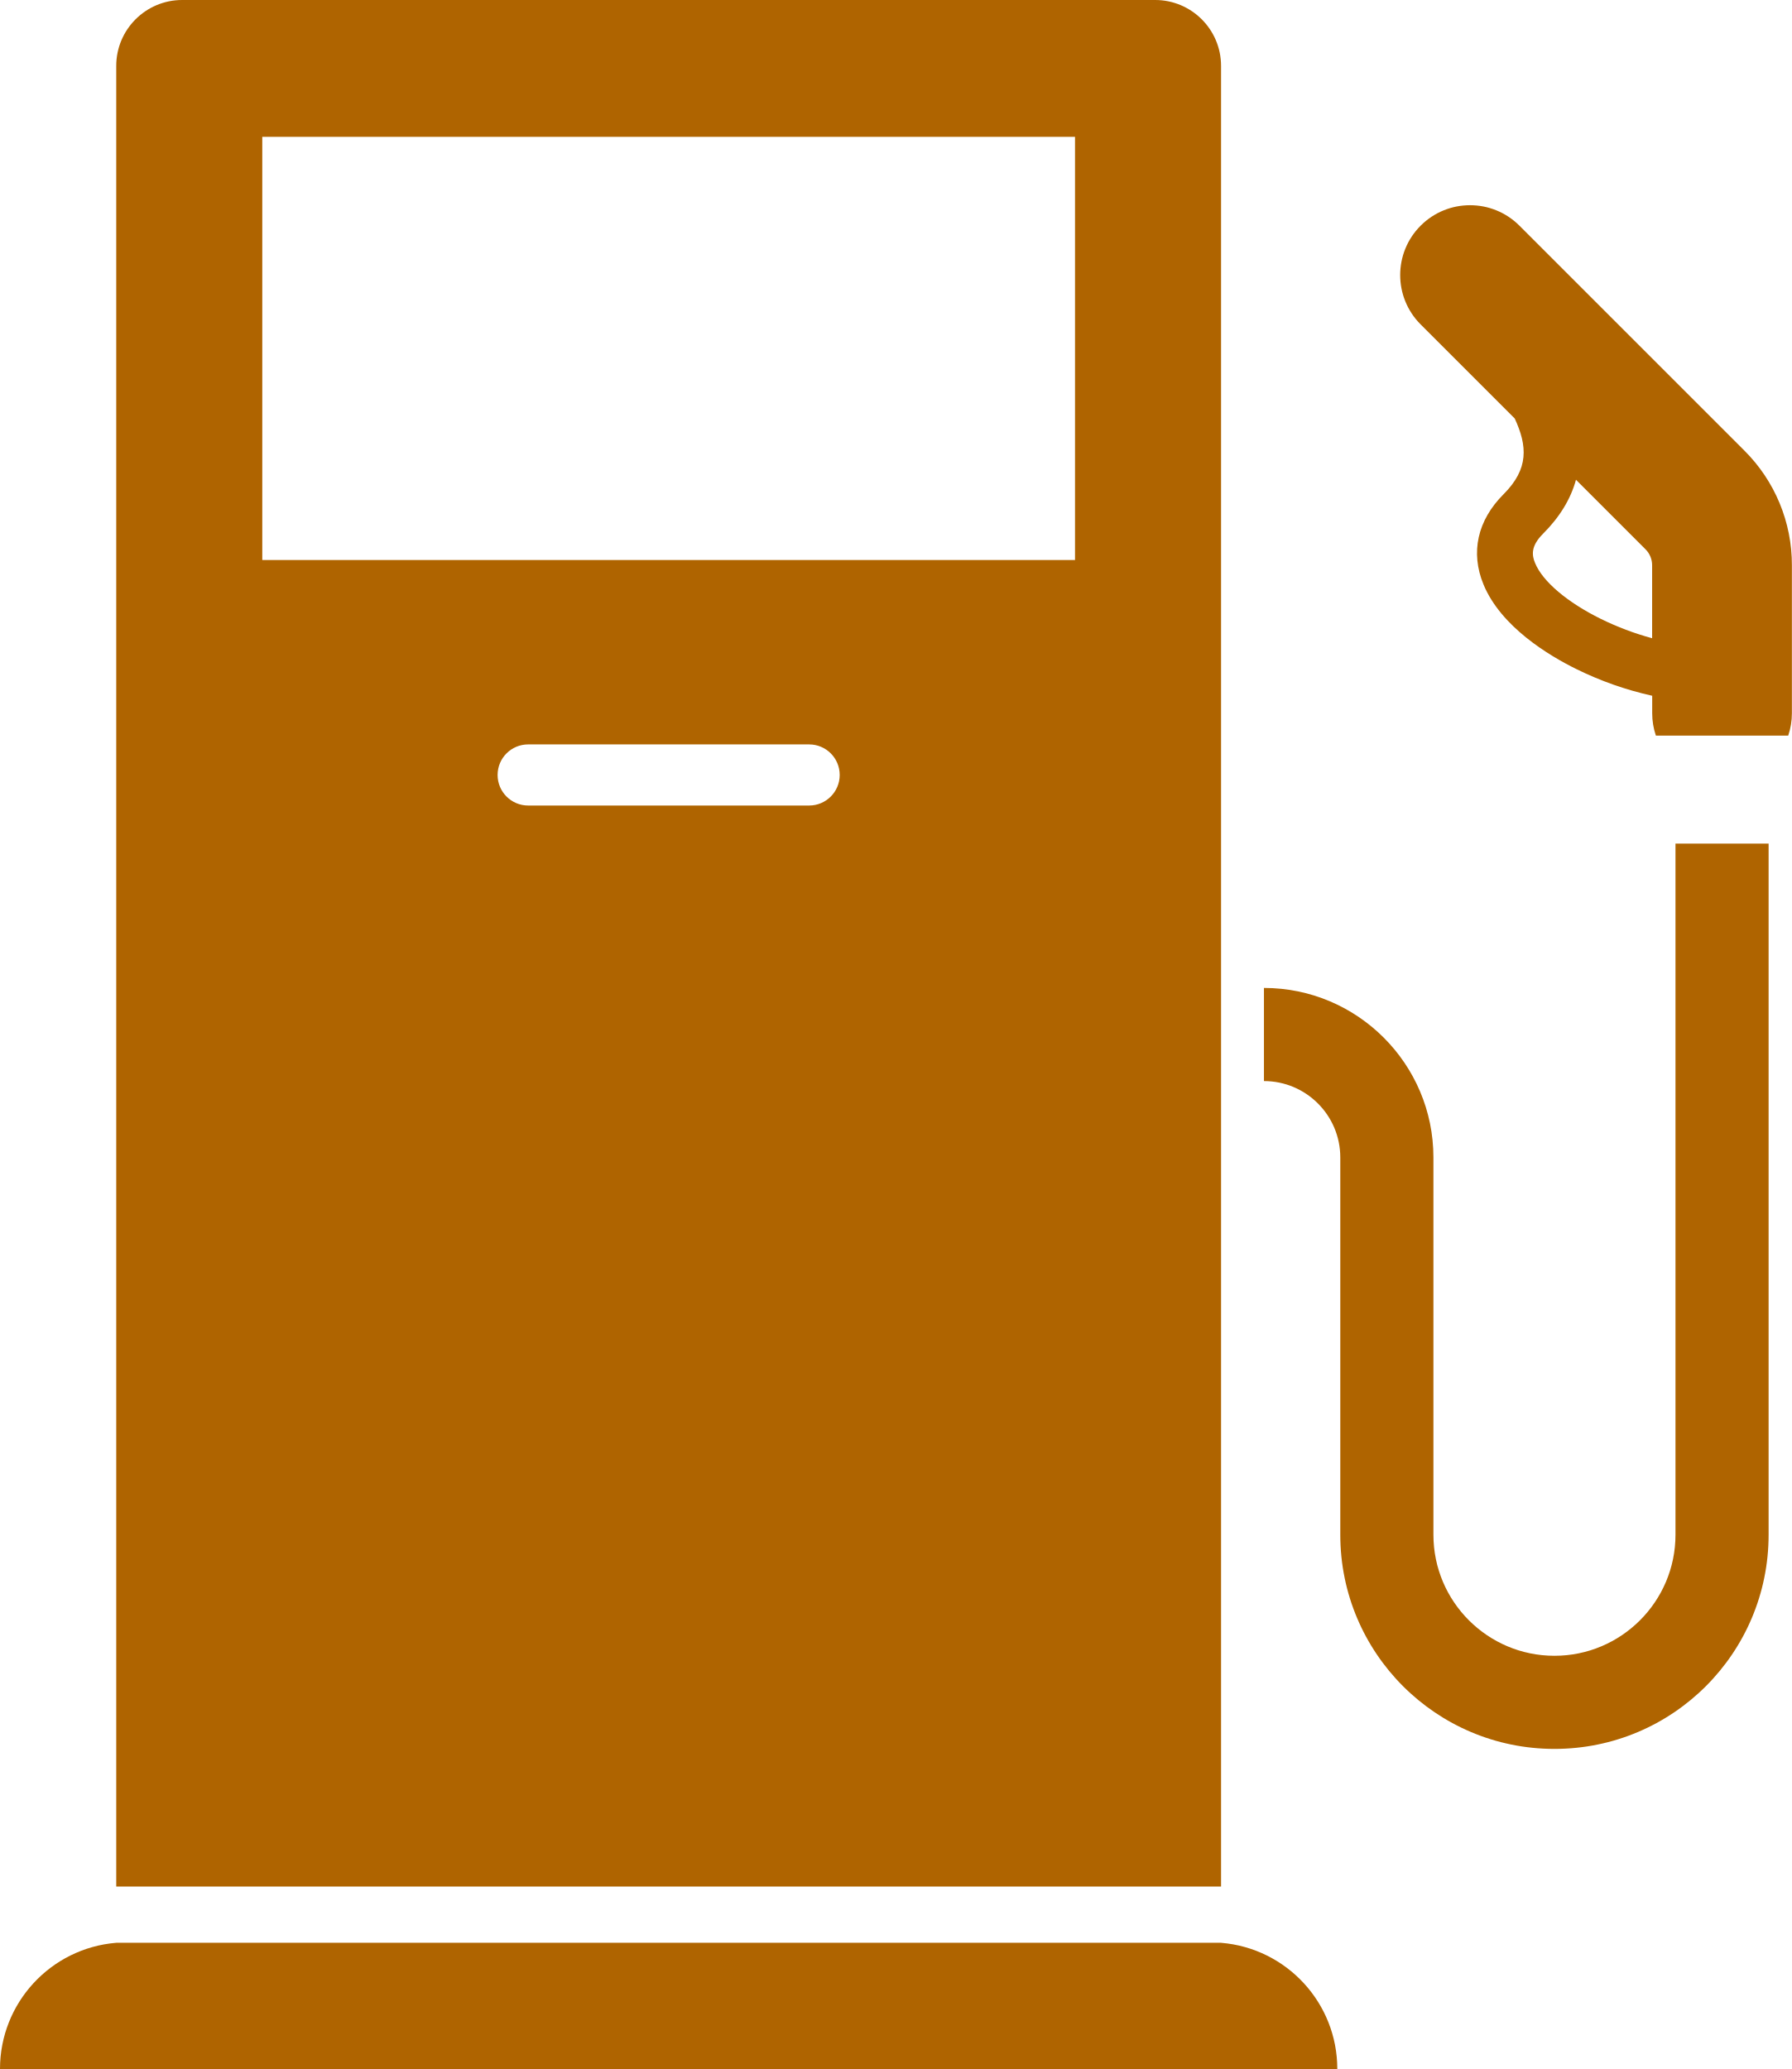
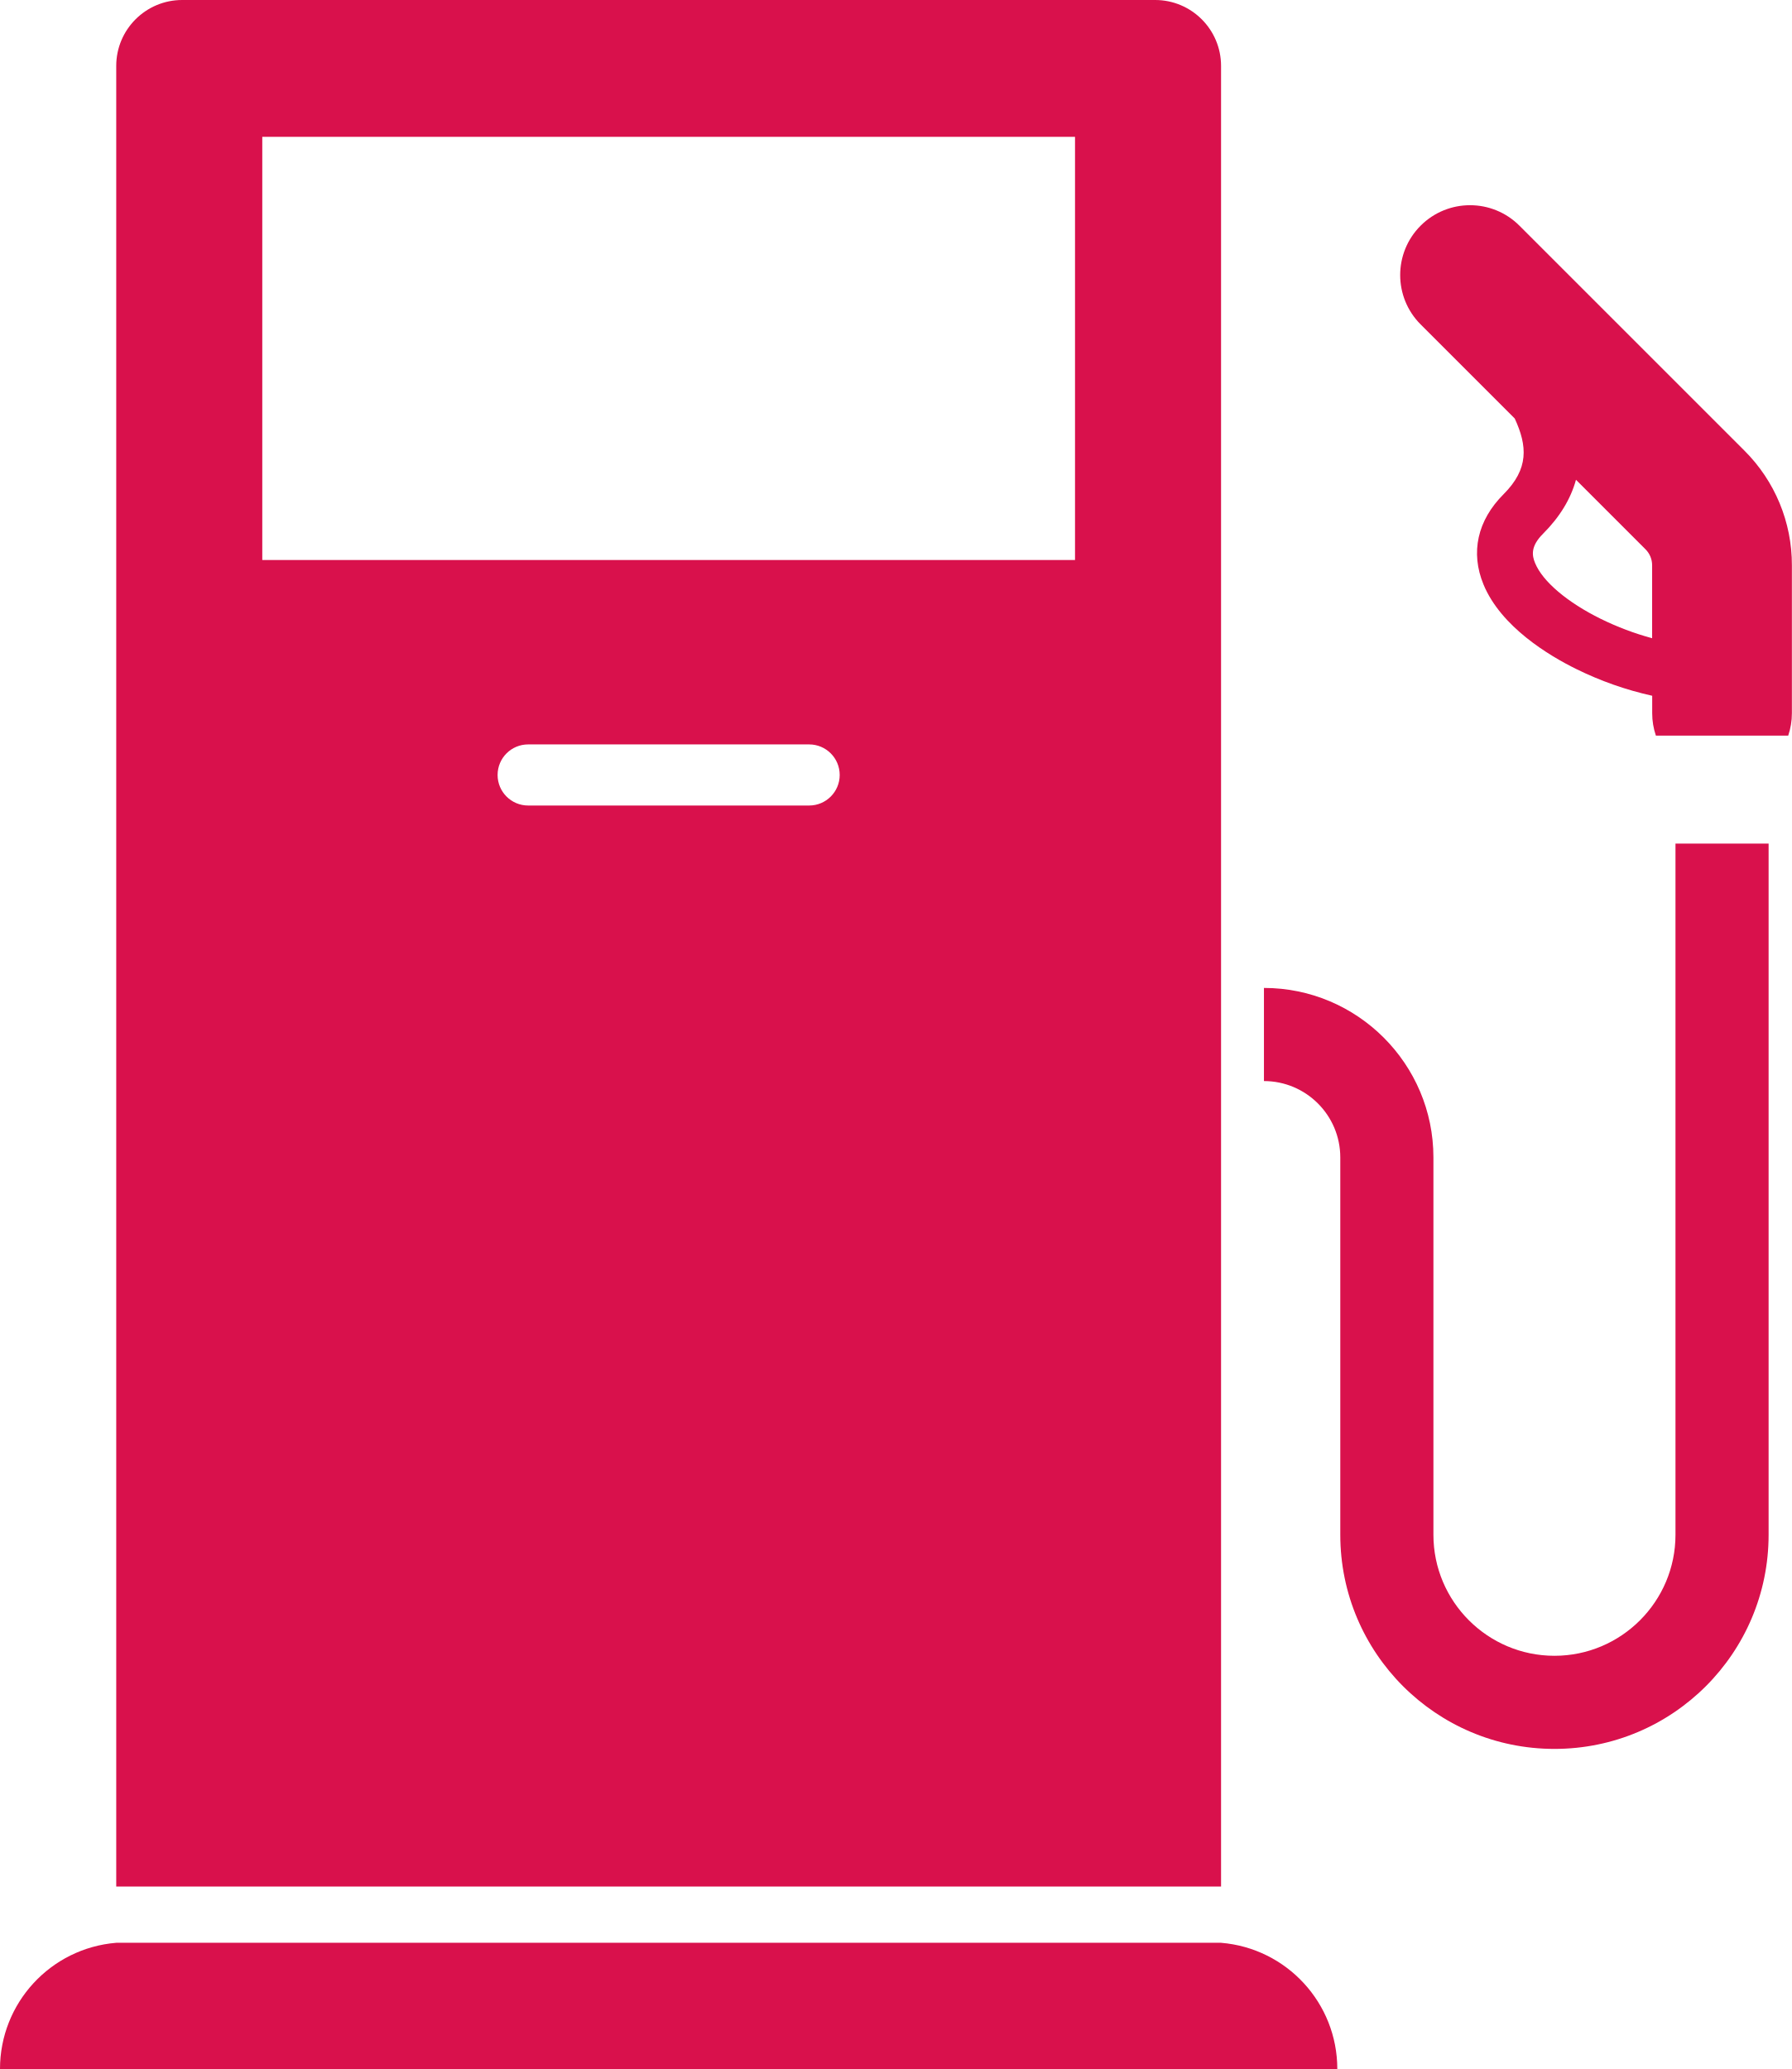
<svg xmlns="http://www.w3.org/2000/svg" id="Layer_1" data-name="Layer 1" viewBox="0 0 2164.87 2500">
  <defs>
-     <style>.cls-1{fill:#af6400;}</style>
+     <style>.cls-1{fill:#d9114c;}</style>
  </defs>
  <path class="cls-1" d="M2795.57,2863.23a258.75,258.75,0,0,1-258.73-258.74v-456a92.34,92.34,0,0,0-92.23-92.23V1943.74c112.89,0,204.74,91.85,204.74,204.75v456c0,80.63,65.59,146.22,146.22,146.22s146.23-65.59,146.23-146.22V1769.35h112.51v835.14a258.75,258.75,0,0,1-258.74,258.74Z" transform="translate(-917.57 -750)" />
  <path class="cls-1" d="M2392.79,3029.53V829.68A79.67,79.67,0,0,0,2313.11,750H1137.68A79.67,79.67,0,0,0,1058,829.68V3029.53ZM1895.13,1723.32H1555.66a36.92,36.92,0,1,1,0-73.84h339.47a36.92,36.92,0,1,1,0,73.84Zm-660.69-808h981.91V1426.7H1234.44Z" transform="translate(-917.57 -750)" />
  <path class="cls-1" d="M2392.79,3097.5v-.05H1058v.05A153,153,0,0,0,917.57,3250H2533.23A153,153,0,0,0,2392.79,3097.5Z" transform="translate(-917.57 -750)" />
  <path class="cls-1" d="M2913.67,1611.84a84.08,84.08,0,0,0,4.44,27H3078a84.08,84.08,0,0,0,4.44-27V1433.1A194.84,194.84,0,0,0,3025,1294.42l-271.74-271.74A84.38,84.38,0,0,0,2633.91,1142L2747.6,1255.7c15.27,33.11,17.26,60.71-13.44,91.41-31.69,31.69-40.31,70.48-24.26,109.23,21.19,51.16,79.22,85.89,111.92,102a406.46,406.46,0,0,0,91.85,32.36Zm-62-114c-40.57-20-70.27-45.2-79.43-67.34-4-9.56-5.54-20.49,9.62-35.65,20.11-20.11,33.37-41.9,39.72-65.14l84,84a27.19,27.19,0,0,1,8,19.35v88.12A343.36,343.36,0,0,1,2851.7,1497.84Z" transform="translate(-917.57 -750)" />
</svg>
